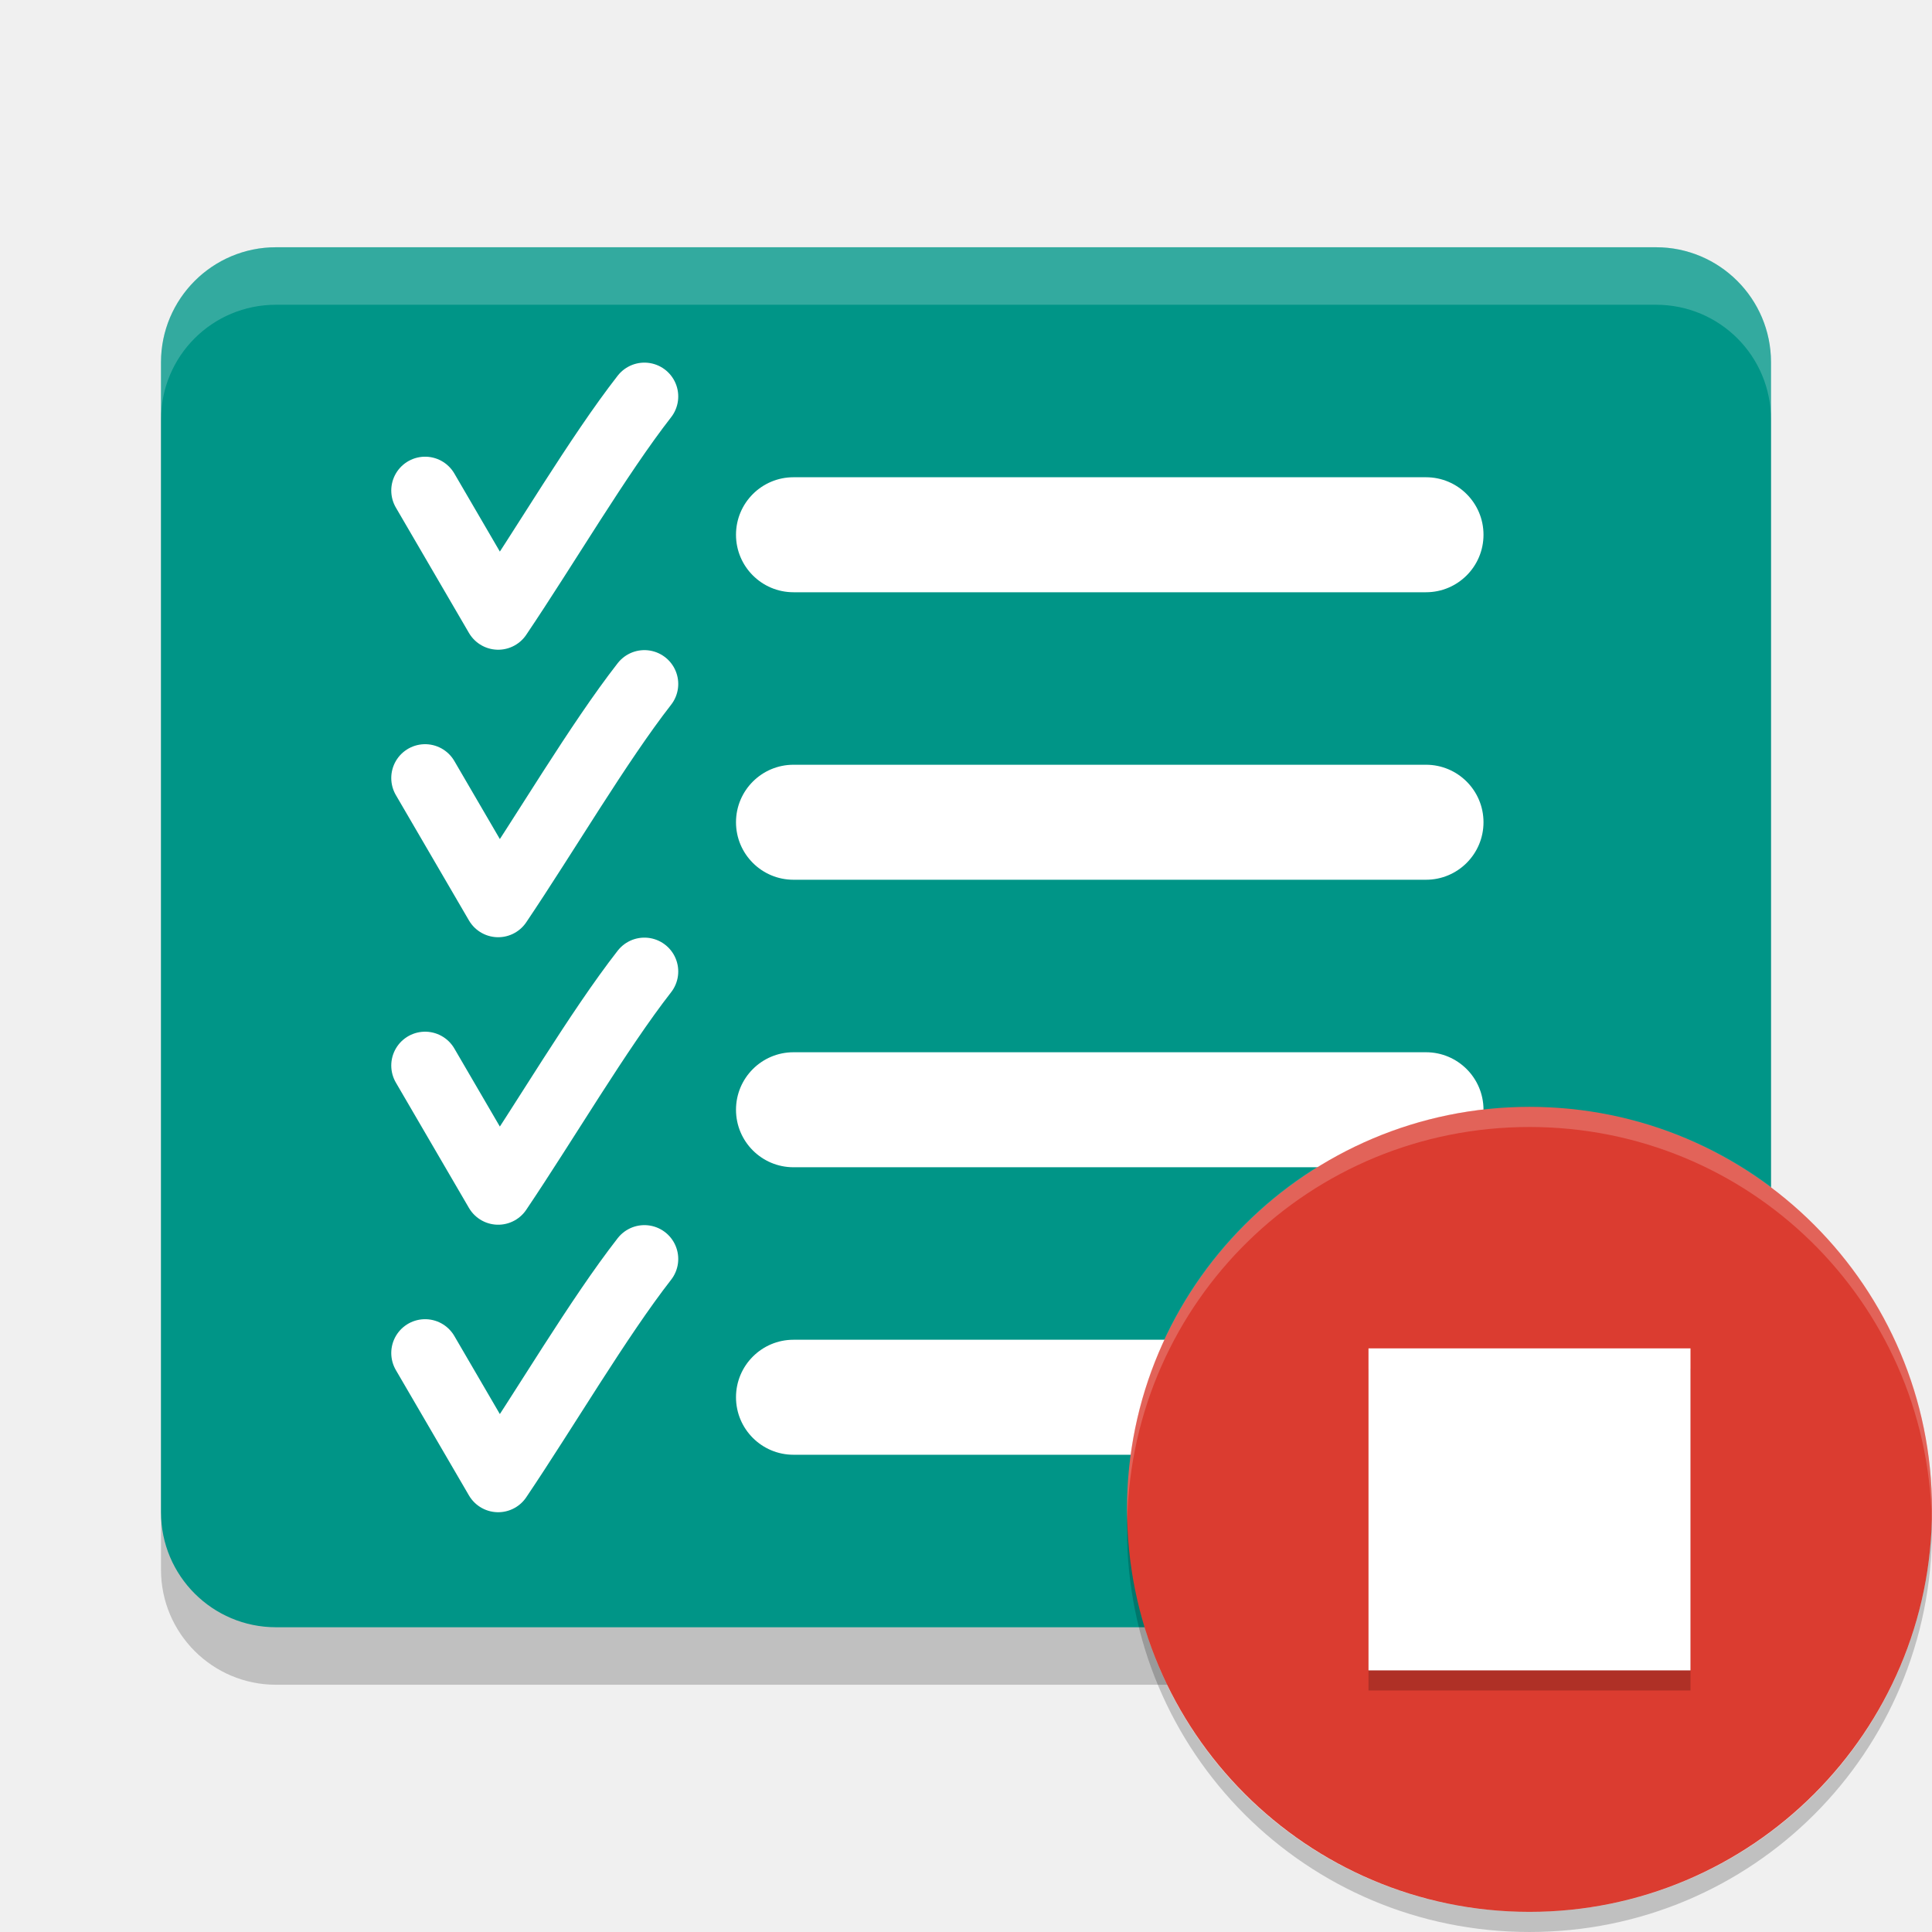
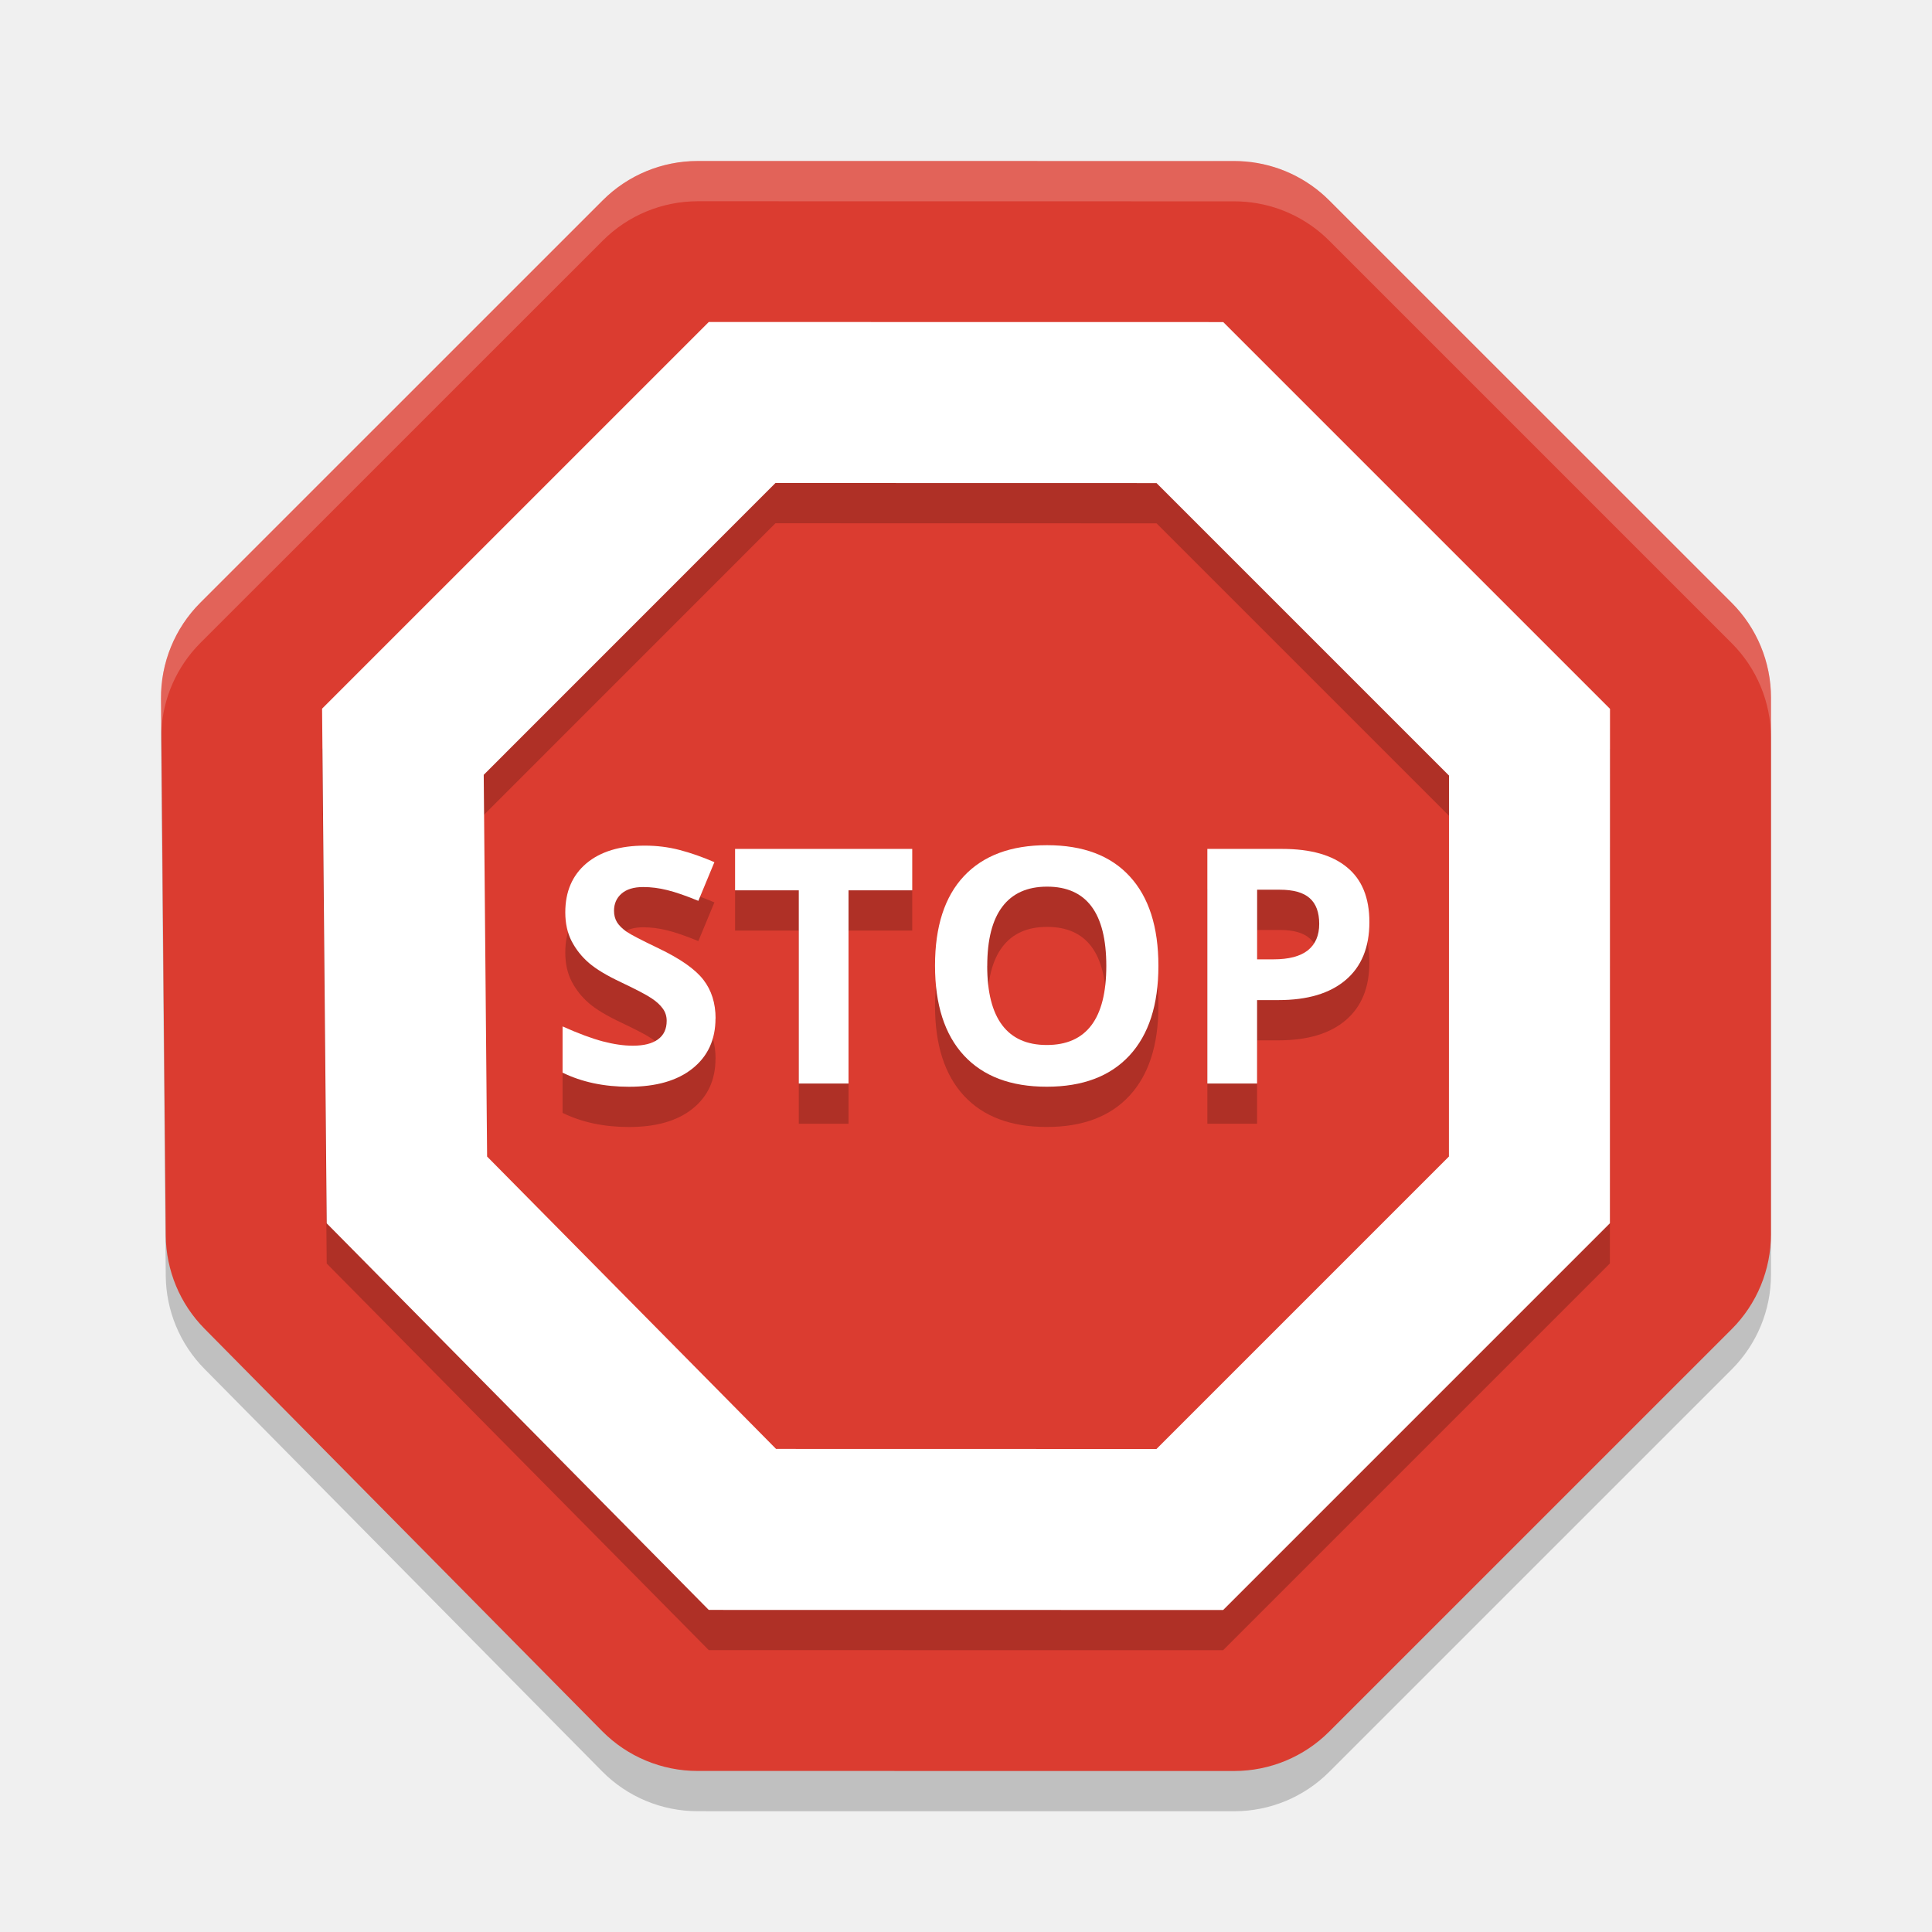
- <svg xmlns="http://www.w3.org/2000/svg" width="48" height="48" version="1" id="svg48">
-   <defs id="defs52" />
-   <g id="g967" transform="matrix(0.3571429,0,0,0.3571429,13.75787,29.59322)">
-     <rect style="opacity:0.2;stroke-width:4" id="rect2-7" ry="8" rx="8" y="-61.661" x="-27.322" height="96" width="112" />
-     <rect style="fill:#009587;stroke-width:4;fill-opacity:1" id="rect4-5" ry="8" rx="8" y="-65.661" x="-27.322" height="96" width="112" />
-     <g transform="matrix(4,0,0,4,-35.32203,-81.66103)" id="g40-1">
-       <path style="fill:none;stroke:#ffffff;stroke-width:1.177;stroke-linecap:round;stroke-linejoin:round" id="path24" d="m 6.593,13.231 1.271,2.18 c 0.81,-1.202 1.743,-2.79 2.543,-3.816" />
-       <rect style="fill:#ffffff" id="rect28" ry="1" rx="1" y="8" x="12" height="2" width="13" />
-       <rect style="fill:#ffffff" id="rect30-2" ry="1" rx="1" y="13" x="12" height="2" width="13" />
-       <rect style="fill:#ffffff" id="rect32" ry="1" rx="1" y="18" x="12" height="2" width="13" />
-       <rect style="fill:#ffffff" id="rect34" ry="1" rx="1" y="23" x="12" height="2" width="13" />
-       <path d="M 6.593,8.231 7.864,10.411 C 8.675,9.209 9.607,7.621 10.407,6.595" id="path868" style="fill:none;stroke:#ffffff;stroke-width:1.177;stroke-linecap:round;stroke-linejoin:round" />
-       <path d="m 6.593,18.231 1.271,2.18 c 0.81,-1.202 1.743,-2.79 2.543,-3.816" id="path870" style="fill:none;stroke:#ffffff;stroke-width:1.177;stroke-linecap:round;stroke-linejoin:round" />
-       <path style="fill:none;stroke:#ffffff;stroke-width:1.177;stroke-linecap:round;stroke-linejoin:round" id="path872" d="m 6.593,23.231 1.271,2.18 c 0.81,-1.202 1.743,-2.79 2.543,-3.816" />
-     </g>
-     <path style="opacity:0.2;fill:#ffffff;stroke-width:4" id="path42" d="m -19.322,-65.661 c -4.432,0 -8,3.568 -8,8 v 4 c 0,-4.432 3.568,-8 8,-8 h 96 c 4.432,0 8,3.568 8,8 v -4 c 0,-4.432 -3.568,-8 -8,-8 z" />
-     <g id="g918" transform="matrix(0.5,0,0,0.5,33.17966,16.28983)">
-       <rect style="fill:#db3c30;fill-opacity:1;stroke-width:2.8" id="rect2" transform="matrix(0,-1,-1,0,0,0)" ry="56" rx="56" y="-125.397" x="-67.698" height="112" width="112" />
-       <path id="path12" d="m 69.397,-44.302 c -31.024,0 -56,24.976 -56,56 0,0.47 0.022,0.932 0.033,1.4 0.741,-30.369 25.414,-54.6 55.966,-54.6 30.553,0 55.227,24.231 55.966,54.6 0.011,-0.467 0.033,-0.93 0.033,-1.4 0,-31.024 -24.976,-56 -56,-56 z" style="opacity:0.2;fill:#ffffff;stroke-width:2.8" />
-       <path id="path14" d="m 13.429,13.098 c -0.011,0.468 -0.033,0.93 -0.033,1.4 0,31.024 24.976,56 56,56 31.024,0 56,-24.976 56,-56 0,-0.47 -0.022,-0.932 -0.034,-1.4 -0.739,30.369 -25.413,54.6 -55.966,54.6 -30.554,0 -55.227,-24.231 -55.966,-54.6 z" style="opacity:0.2;stroke-width:2.8" />
-       <g id="g978" transform="matrix(1.723077,0,0,1.723077,18.55124,-11.81512)" style="opacity:0.2;fill-opacity:1">
-         <path style="fill-opacity:1;stroke-width:1.625" d="m 16.508,2.271 v 26 h 26 v -26 z" id="path976" />
-       </g>
-       <g style="fill:#ffffff;fill-opacity:1" transform="matrix(1.723077,0,0,1.723077,18.55124,-14.61512)" id="g886">
-         <path id="path14-3" d="m 16.508,2.271 v 26 h 26 v -26 z" style="fill:#ffffff;fill-opacity:1;stroke-width:1.625" />
-       </g>
-     </g>
+ <svg xmlns="http://www.w3.org/2000/svg" id="svg16" width="48" height="48" version="1">
+   <path id="path4278" d="m 17.331,5 a 3.334,3.333 0 0 0 -2.357,0.978 L 4.975,15.976 a 3.334,3.333 0 0 0 -0.975,2.388 l 0.118,13.332 a 3.334,3.333 0 0 0 0.962,2.314 l 9.88,9.999 A 3.334,3.333 0 0 0 17.332,44.999 L 30.667,45 a 3.334,3.333 0 0 0 2.357,-0.978 l 9.999,-9.998 a 3.334,3.333 0 0 0 0.977,-2.358 l 0.001,-13.334 a 3.334,3.333 0 0 0 -0.978,-2.357 L 33.023,5.978 a 3.334,3.333 0 0 0 -2.076,-0.965 3.334,3.333 0 0 0 -0.283,-0.012 l -13.335,-0.001 z" style="color:#000000;font-style:normal;font-variant:normal;font-weight:normal;font-stretch:normal;font-size:medium;line-height:normal;font-family:sans-serif;text-indent:0;text-align:start;text-decoration:none;text-decoration-line:none;text-decoration-style:solid;text-decoration-color:#000000;letter-spacing:normal;word-spacing:normal;text-transform:none;direction:ltr;block-progression:tb;writing-mode:lr-tb;baseline-shift:baseline;text-anchor:start;white-space:normal;clip-rule:nonzero;display:inline;overflow:visible;visibility:visible;opacity:0.2;isolation:auto;mix-blend-mode:normal;color-interpolation:sRGB;color-interpolation-filters:linearRGB;solid-color:#000000;solid-opacity:1;fill:#000000;fill-opacity:1;fill-rule:nonzero;stroke:none;stroke-width:6.346;stroke-linecap:round;stroke-linejoin:round;stroke-miterlimit:4;stroke-dasharray:none;stroke-dashoffset:0;stroke-opacity:1;color-rendering:auto;image-rendering:auto;shape-rendering:auto;text-rendering:auto;enable-background:accumulate" />
+   <path style="color:#000000;font-style:normal;font-variant:normal;font-weight:normal;font-stretch:normal;font-size:medium;line-height:normal;font-family:sans-serif;text-indent:0;text-align:start;text-decoration:none;text-decoration-line:none;text-decoration-style:solid;text-decoration-color:#000000;letter-spacing:normal;word-spacing:normal;text-transform:none;direction:ltr;block-progression:tb;writing-mode:lr-tb;baseline-shift:baseline;text-anchor:start;white-space:normal;clip-rule:nonzero;display:inline;overflow:visible;visibility:visible;opacity:1;isolation:auto;mix-blend-mode:normal;color-interpolation:sRGB;color-interpolation-filters:linearRGB;solid-color:#000000;solid-opacity:1;fill:#db3c30;fill-opacity:1;fill-rule:nonzero;stroke:none;stroke-width:6.346;stroke-linecap:round;stroke-linejoin:round;stroke-miterlimit:4;stroke-dasharray:none;stroke-dashoffset:0;stroke-opacity:1;color-rendering:auto;image-rendering:auto;shape-rendering:auto;text-rendering:auto;enable-background:accumulate" id="path4250" d="m 17.331,4 a 3.334,3.333 0 0 0 -2.357,0.978 L 4.975,14.976 a 3.334,3.333 0 0 0 -0.975,2.388 l 0.118,13.332 a 3.334,3.333 0 0 0 0.962,2.314 l 9.88,9.999 a 3.334,3.333 0 0 0 2.371,0.99 l 13.335,0.001 a 3.334,3.333 0 0 0 2.357,-0.978 l 9.999,-9.998 a 3.334,3.333 0 0 0 0.977,-2.358 l 0.001,-13.334 a 3.334,3.333 0 0 0 -0.978,-2.357 L 33.023,4.978 a 3.334,3.333 0 0 0 -2.076,-0.965 3.334,3.333 0 0 0 -0.283,-0.012 l -13.335,-0.001 z" />
+   <path id="path4280" d="m 17.609,9 -9.607,9.607 0.115,12.785 9.492,9.605 12.779,0.002 9.609,-9.609 L 40,18.611 30.391,9.002 17.609,9 Z m 1.656,4 9.469,0.002 L 36,20.268 l -0.002,9.467 -7.266,7.266 -9.451,-0.002 -7.18,-7.264 -0.084,-9.484 7.248,-7.25 z" style="color:#000000;font-style:normal;font-variant:normal;font-weight:normal;font-stretch:normal;font-size:medium;line-height:normal;font-family:sans-serif;text-indent:0;text-align:start;text-decoration:none;text-decoration-line:none;text-decoration-style:solid;text-decoration-color:#000000;letter-spacing:normal;word-spacing:normal;text-transform:none;direction:ltr;block-progression:tb;writing-mode:lr-tb;baseline-shift:baseline;text-anchor:start;white-space:normal;clip-rule:nonzero;display:inline;overflow:visible;visibility:visible;opacity:0.2;isolation:auto;mix-blend-mode:normal;color-interpolation:sRGB;color-interpolation-filters:linearRGB;solid-color:#000000;solid-opacity:1;fill:#000000;fill-opacity:1;fill-rule:nonzero;stroke:none;stroke-width:8;stroke-linecap:round;stroke-linejoin:round;stroke-miterlimit:4;stroke-dasharray:none;stroke-dashoffset:0;stroke-opacity:1;color-rendering:auto;image-rendering:auto;shape-rendering:auto;text-rendering:auto;enable-background:accumulate" />
+   <path style="color:#000000;font-style:normal;font-variant:normal;font-weight:normal;font-stretch:normal;font-size:medium;line-height:normal;font-family:sans-serif;text-indent:0;text-align:start;text-decoration:none;text-decoration-line:none;text-decoration-style:solid;text-decoration-color:#000000;letter-spacing:normal;word-spacing:normal;text-transform:none;direction:ltr;block-progression:tb;writing-mode:lr-tb;baseline-shift:baseline;text-anchor:start;white-space:normal;clip-rule:nonzero;display:inline;overflow:visible;visibility:visible;opacity:1;isolation:auto;mix-blend-mode:normal;color-interpolation:sRGB;color-interpolation-filters:linearRGB;solid-color:#000000;solid-opacity:1;fill:#ffffff;fill-opacity:1;fill-rule:nonzero;stroke:none;stroke-width:8;stroke-linecap:round;stroke-linejoin:round;stroke-miterlimit:4;stroke-dasharray:none;stroke-dashoffset:0;stroke-opacity:1;color-rendering:auto;image-rendering:auto;shape-rendering:auto;text-rendering:auto;enable-background:accumulate" id="path4267" d="M 17.609 8 L 8.002 17.607 L 8.117 30.393 L 17.609 39.998 L 30.389 40 L 39.998 30.391 L 40 17.611 L 30.391 8.002 L 17.609 8 z M 19.266 12 L 28.734 12.002 L 36 19.268 L 35.998 28.734 L 28.732 36 L 19.281 35.998 L 12.102 28.734 L 12.018 19.25 L 19.266 12 z" />
+   <g id="g4300" transform="matrix(1.088638,0,0,1.088638,-2.127312,-1.127312)" style="font-style:normal;font-weight:normal;font-size:40px;line-height:125%;font-family:sans-serif;letter-spacing:0px;word-spacing:0px;opacity:0.2;fill:#000000;fill-opacity:1;stroke:none;stroke-width:1px;stroke-linecap:butt;stroke-linejoin:miter;stroke-opacity:1">
+     <path id="path4302" d="m 18.283,25.196 q 0,0.725 -0.524,1.143 -0.52,0.417 -1.45,0.417 -0.857,0 -1.516,-0.322 l 0,-1.055 q 0.542,0.242 0.916,0.341 0.377,0.099 0.688,0.099 0.374,0 0.571,-0.143 0.201,-0.143 0.201,-0.425 0,-0.157 -0.088,-0.278 -0.088,-0.125 -0.26,-0.238 -0.168,-0.114 -0.692,-0.363 -0.491,-0.231 -0.736,-0.443 -0.245,-0.212 -0.392,-0.494 -0.146,-0.282 -0.146,-0.659 0,-0.71 0.48,-1.117 0.483,-0.406 1.333,-0.406 0.417,0 0.795,0.099 0.381,0.099 0.795,0.278 l -0.366,0.883 q -0.428,-0.176 -0.71,-0.245 -0.278,-0.07 -0.549,-0.07 -0.322,0 -0.494,0.15 -0.172,0.15 -0.172,0.392 0,0.15 0.07,0.264 0.07,0.11 0.22,0.216 0.154,0.103 0.721,0.374 0.751,0.359 1.029,0.721 0.278,0.359 0.278,0.883 z" style="font-style:normal;font-variant:normal;font-weight:bold;font-stretch:normal;font-size:7.5px;font-family:'Noto Sans';-inkscape-font-specification:'Noto Sans Bold';fill:#000000;fill-opacity:1" />
+     <path id="path4304" d="m 21.319,26.682 -1.135,0 0,-4.409 -1.454,0 0,-0.945 4.043,0 0,0.945 -1.454,0 0,4.409 z" style="font-style:normal;font-variant:normal;font-weight:bold;font-stretch:normal;font-size:7.5px;font-family:'Noto Sans';-inkscape-font-specification:'Noto Sans Bold';fill:#000000;fill-opacity:1" />
+     <path id="path4306" d="m 28.391,23.998 q 0,1.329 -0.659,2.043 -0.659,0.714 -1.89,0.714 -1.23,0 -1.89,-0.714 -0.659,-0.714 -0.659,-2.051 0,-1.337 0.659,-2.04 0.663,-0.707 1.897,-0.707 1.234,0 1.886,0.71 0.656,0.71 0.656,2.043 z m -3.907,0 q 0,0.897 0.341,1.351 0.341,0.454 1.018,0.454 1.359,0 1.359,-1.805 0,-1.809 -1.351,-1.809 -0.677,0 -1.022,0.458 -0.344,0.454 -0.344,1.351 z" style="font-style:normal;font-variant:normal;font-weight:bold;font-stretch:normal;font-size:7.5px;font-family:'Noto Sans';-inkscape-font-specification:'Noto Sans Bold';fill:#000000;fill-opacity:1" />
+     <path id="path4308" d="m 30.643,23.848 0.374,0 q 0.524,0 0.784,-0.205 0.26,-0.209 0.26,-0.604 0,-0.399 -0.22,-0.59 -0.216,-0.19 -0.681,-0.19 l -0.516,0 0,1.589 z m 2.563,-0.85 q 0,0.864 -0.542,1.322 -0.538,0.458 -1.534,0.458 l -0.487,0 0,1.904 -1.135,0 0,-5.354 1.71,0 q 0.974,0 1.479,0.421 0.509,0.417 0.509,1.249 z" style="font-style:normal;font-variant:normal;font-weight:bold;font-stretch:normal;font-size:7.5px;font-family:'Noto Sans';-inkscape-font-specification:'Noto Sans Bold';fill:#000000;fill-opacity:1" />
  </g>
+   <g style="font-style:normal;font-weight:normal;font-size:40px;line-height:125%;font-family:sans-serif;letter-spacing:0px;word-spacing:0px;fill:#ffffff;fill-opacity:1;stroke:none;stroke-width:1px;stroke-linecap:butt;stroke-linejoin:miter;stroke-opacity:1" id="text4274" transform="matrix(1.088638,0,0,1.088638,-2.127312,-2.127312)">
+     <path style="font-style:normal;font-variant:normal;font-weight:bold;font-stretch:normal;font-size:7.5px;font-family:'Noto Sans';-inkscape-font-specification:'Noto Sans Bold';fill:#ffffff;fill-opacity:1" id="path4292" d="m 18.283,25.196 q 0,0.725 -0.524,1.143 -0.52,0.417 -1.45,0.417 -0.857,0 -1.516,-0.322 l 0,-1.055 q 0.542,0.242 0.916,0.341 0.377,0.099 0.688,0.099 0.374,0 0.571,-0.143 0.201,-0.143 0.201,-0.425 0,-0.157 -0.088,-0.278 -0.088,-0.125 -0.26,-0.238 -0.168,-0.114 -0.692,-0.363 -0.491,-0.231 -0.736,-0.443 -0.245,-0.212 -0.392,-0.494 -0.146,-0.282 -0.146,-0.659 0,-0.71 0.48,-1.117 0.483,-0.406 1.333,-0.406 0.417,0 0.795,0.099 0.381,0.099 0.795,0.278 l -0.366,0.883 q -0.428,-0.176 -0.71,-0.245 -0.278,-0.07 -0.549,-0.07 -0.322,0 -0.494,0.15 -0.172,0.15 -0.172,0.392 0,0.15 0.07,0.264 0.07,0.11 0.22,0.216 0.154,0.103 0.721,0.374 0.751,0.359 1.029,0.721 0.278,0.359 0.278,0.883 z" />
+     <path style="font-style:normal;font-variant:normal;font-weight:bold;font-stretch:normal;font-size:7.5px;font-family:'Noto Sans';-inkscape-font-specification:'Noto Sans Bold';fill:#ffffff;fill-opacity:1" id="path4294" d="m 21.319,26.682 -1.135,0 0,-4.409 -1.454,0 0,-0.945 4.043,0 0,0.945 -1.454,0 0,4.409 z" />
+     <path style="font-style:normal;font-variant:normal;font-weight:bold;font-stretch:normal;font-size:7.5px;font-family:'Noto Sans';-inkscape-font-specification:'Noto Sans Bold';fill:#ffffff;fill-opacity:1" id="path4296" d="m 28.391,23.998 q 0,1.329 -0.659,2.043 -0.659,0.714 -1.89,0.714 -1.23,0 -1.89,-0.714 -0.659,-0.714 -0.659,-2.051 0,-1.337 0.659,-2.04 0.663,-0.707 1.897,-0.707 1.234,0 1.886,0.71 0.656,0.71 0.656,2.043 z m -3.907,0 q 0,0.897 0.341,1.351 0.341,0.454 1.018,0.454 1.359,0 1.359,-1.805 0,-1.809 -1.351,-1.809 -0.677,0 -1.022,0.458 -0.344,0.454 -0.344,1.351 z" />
+     <path style="font-style:normal;font-variant:normal;font-weight:bold;font-stretch:normal;font-size:7.5px;font-family:'Noto Sans';-inkscape-font-specification:'Noto Sans Bold';fill:#ffffff;fill-opacity:1" id="path4298" d="m 30.643,23.848 0.374,0 q 0.524,0 0.784,-0.205 0.26,-0.209 0.26,-0.604 0,-0.399 -0.22,-0.59 -0.216,-0.19 -0.681,-0.19 l -0.516,0 0,1.589 z m 2.563,-0.85 q 0,0.864 -0.542,1.322 -0.538,0.458 -1.534,0.458 l -0.487,0 0,1.904 -1.135,0 0,-5.354 1.71,0 q 0.974,0 1.479,0.421 0.509,0.417 0.509,1.249 z" />
+   </g>
+   <path style="color:#000000;font-style:normal;font-variant:normal;font-weight:normal;font-stretch:normal;font-size:medium;line-height:normal;font-family:sans-serif;text-indent:0;text-align:start;text-decoration:none;text-decoration-line:none;text-decoration-style:solid;text-decoration-color:#000000;letter-spacing:normal;word-spacing:normal;text-transform:none;direction:ltr;block-progression:tb;writing-mode:lr-tb;baseline-shift:baseline;text-anchor:start;white-space:normal;clip-rule:nonzero;display:inline;overflow:visible;visibility:visible;opacity:0.2;isolation:auto;mix-blend-mode:normal;color-interpolation:sRGB;color-interpolation-filters:linearRGB;solid-color:#000000;solid-opacity:1;fill:#ffffff;fill-opacity:1;fill-rule:nonzero;stroke:none;stroke-width:6.346;stroke-linecap:round;stroke-linejoin:round;stroke-miterlimit:4;stroke-dasharray:none;stroke-dashoffset:0;stroke-opacity:1;color-rendering:auto;image-rendering:auto;shape-rendering:auto;text-rendering:auto;enable-background:accumulate" id="path4286" d="M 17.33 4 A 3.334 3.333 0 0 0 14.975 4.979 L 4.975 14.977 A 3.334 3.333 0 0 0 4 17.363 L 4.008 18.17 A 3.334 3.333 0 0 1 4.975 15.977 L 14.975 5.979 A 3.334 3.333 0 0 1 17.33 5 L 30.666 5.002 A 3.334 3.333 0 0 1 30.947 5.014 A 3.334 3.333 0 0 1 33.023 5.979 L 43.021 15.977 A 3.334 3.333 0 0 1 44 18.33 L 44 17.332 A 3.334 3.333 0 0 0 43.021 14.977 L 33.023 4.979 A 3.334 3.333 0 0 0 30.947 4.014 A 3.334 3.333 0 0 0 30.666 4.002 L 17.33 4 z" />
</svg>
